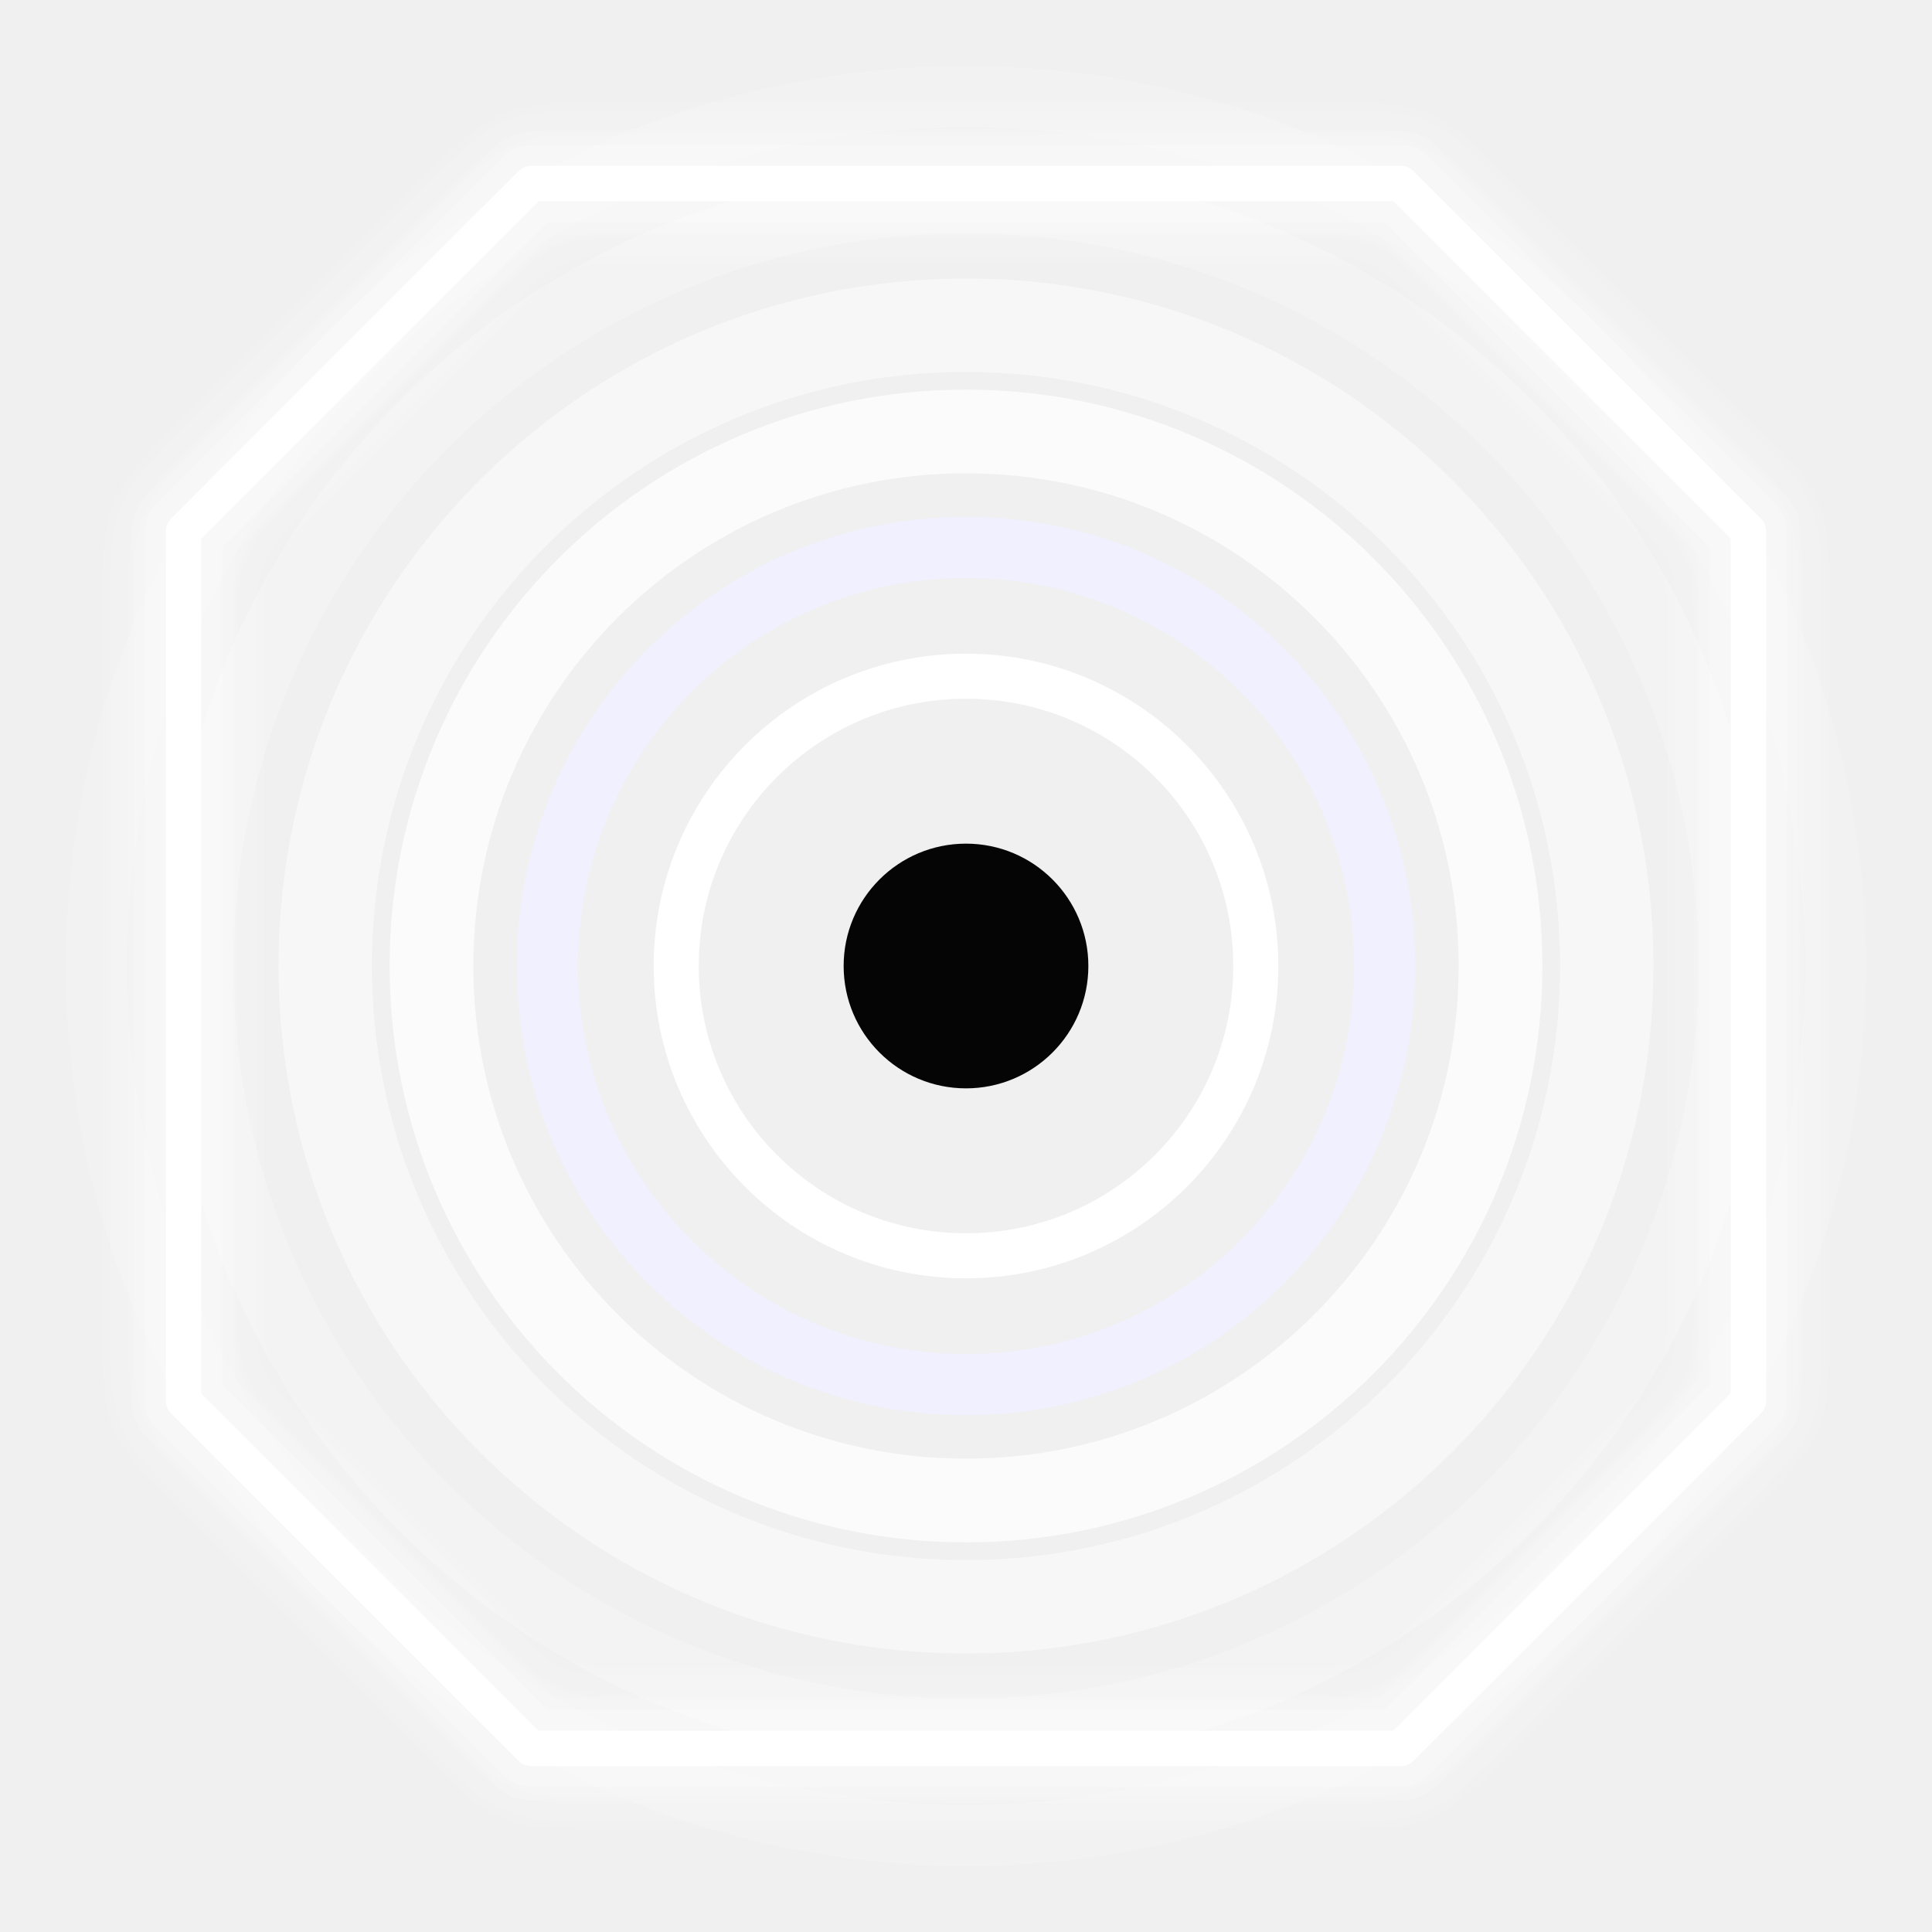
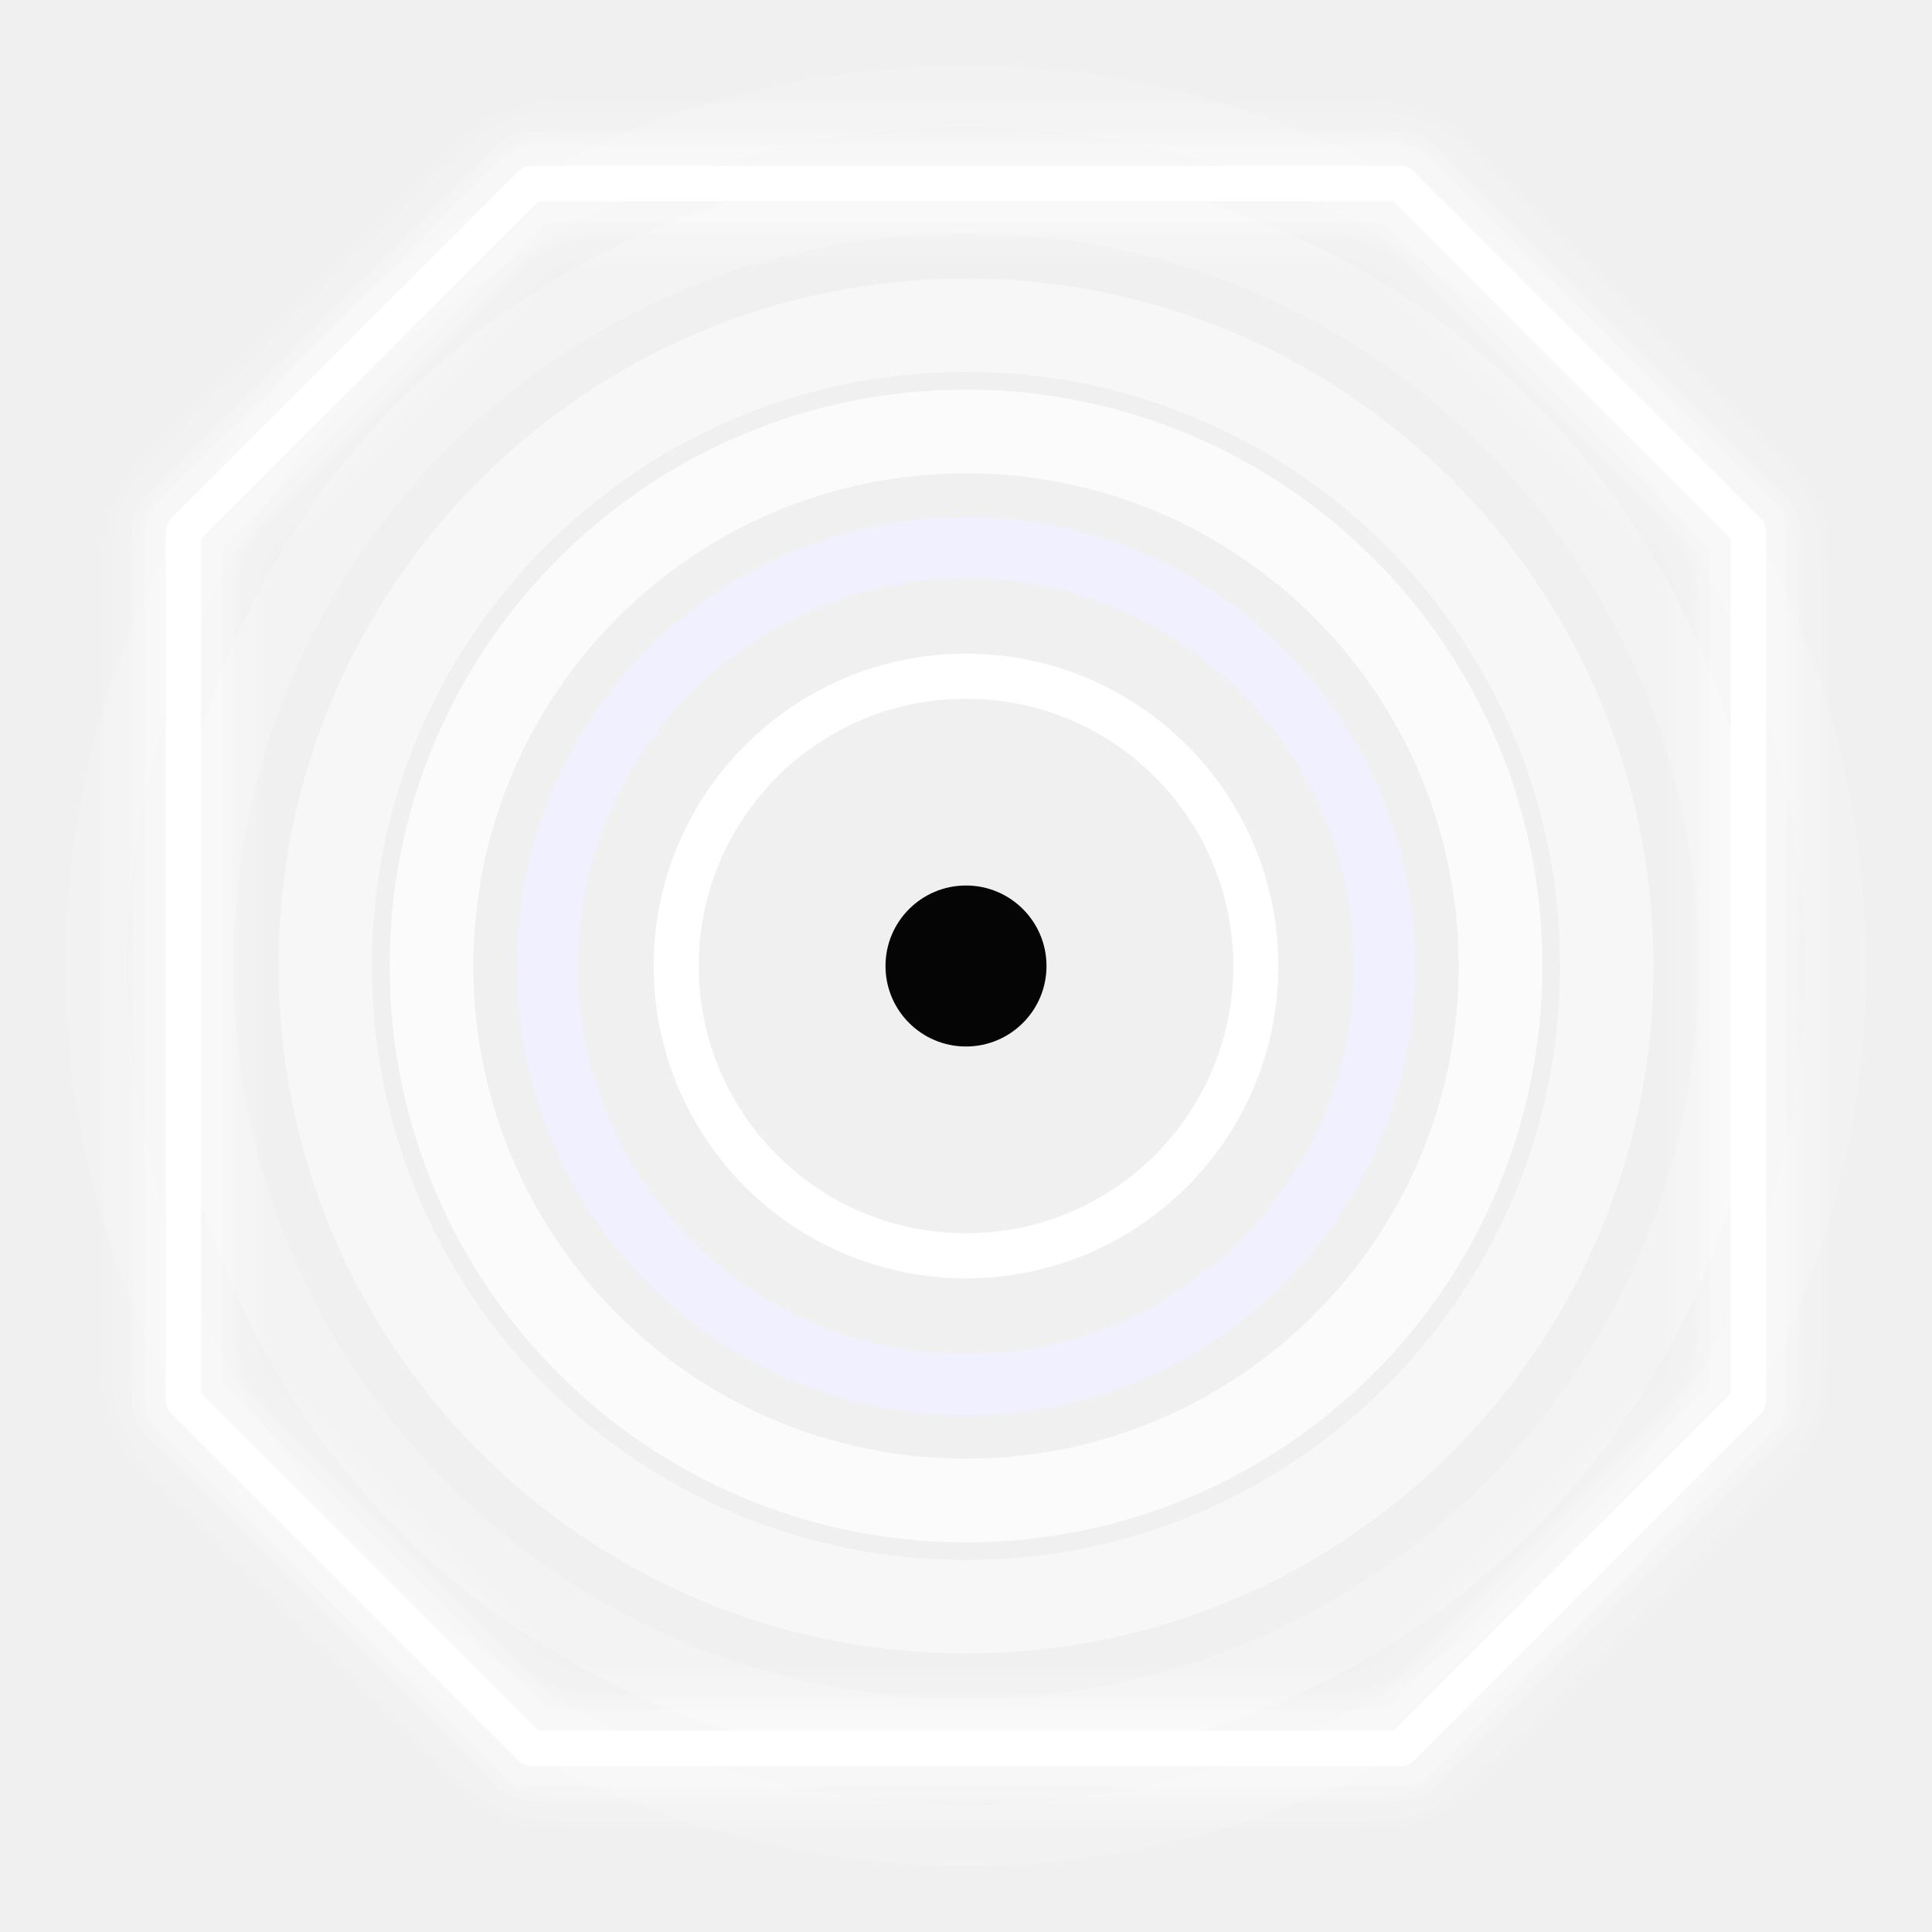
<svg xmlns="http://www.w3.org/2000/svg" width="600" height="600" viewBox="0 0 600 600" style="background: #000000;">
  <defs>
    <filter id="glow" x="-50%" y="-50%" width="200%" height="200%">
      <feGaussianBlur stdDeviation="9" result="coloredBlur" />
      <feMerge>
        <feMergeNode in="coloredBlur" />
        <feMergeNode in="SourceGraphic" />
      </feMerge>
    </filter>
  </defs>
  <path d="M 57 165 L 165 57 L 435 57 L 543 165 L 543 435 L 435 543 L 165 543 L 57 435 Z" fill="none" stroke="#ffffff" stroke-width="32" stroke-linejoin="round" filter="url(#glow)" opacity="0.22" />
  <path d="M 57 165 L 165 57 L 435 57 L 543 165 L 543 435 L 435 543 L 165 543 L 57 435 Z" fill="none" stroke="#ffffff" stroke-width="24" stroke-linejoin="round" filter="url(#glow)" opacity="0.35" />
  <path d="M 57 165 L 165 57 L 435 57 L 543 165 L 543 435 L 435 543 L 165 543 L 57 435 Z" fill="none" stroke="#ffffff" stroke-width="11" stroke-linejoin="round" />
  <g transform="translate(300 300)">
    <circle r="270" fill="none" stroke="#ffffff" stroke-width="19" opacity="0.13" />
    <circle r="238" fill="none" stroke="#ffffff" stroke-width="21" opacity="0.20" />
    <circle r="199" fill="none" stroke="#ffffff" stroke-width="29" opacity="0.48" />
    <circle r="166" fill="none" stroke="#ffffff" stroke-width="26" opacity="0.72" />
    <circle r="130" fill="none" stroke="#f0f0ff" stroke-width="19" opacity="0.92" />
    <circle r="90" fill="none" stroke="#ffffff" stroke-width="14" opacity="0.98" />
-     <circle r="38" fill="#050505" />
+     <circle r="25" fill="#050505" />
  </g>
</svg>
